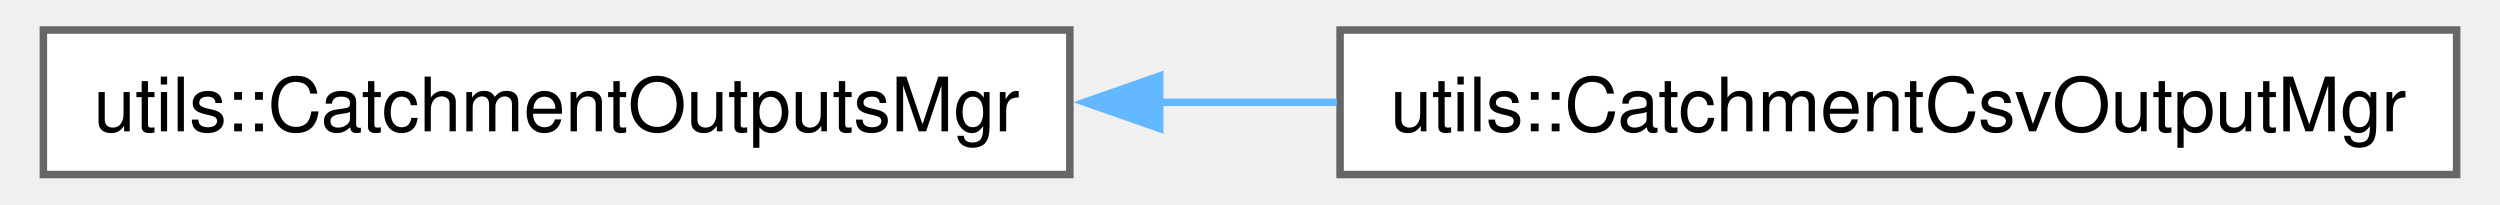
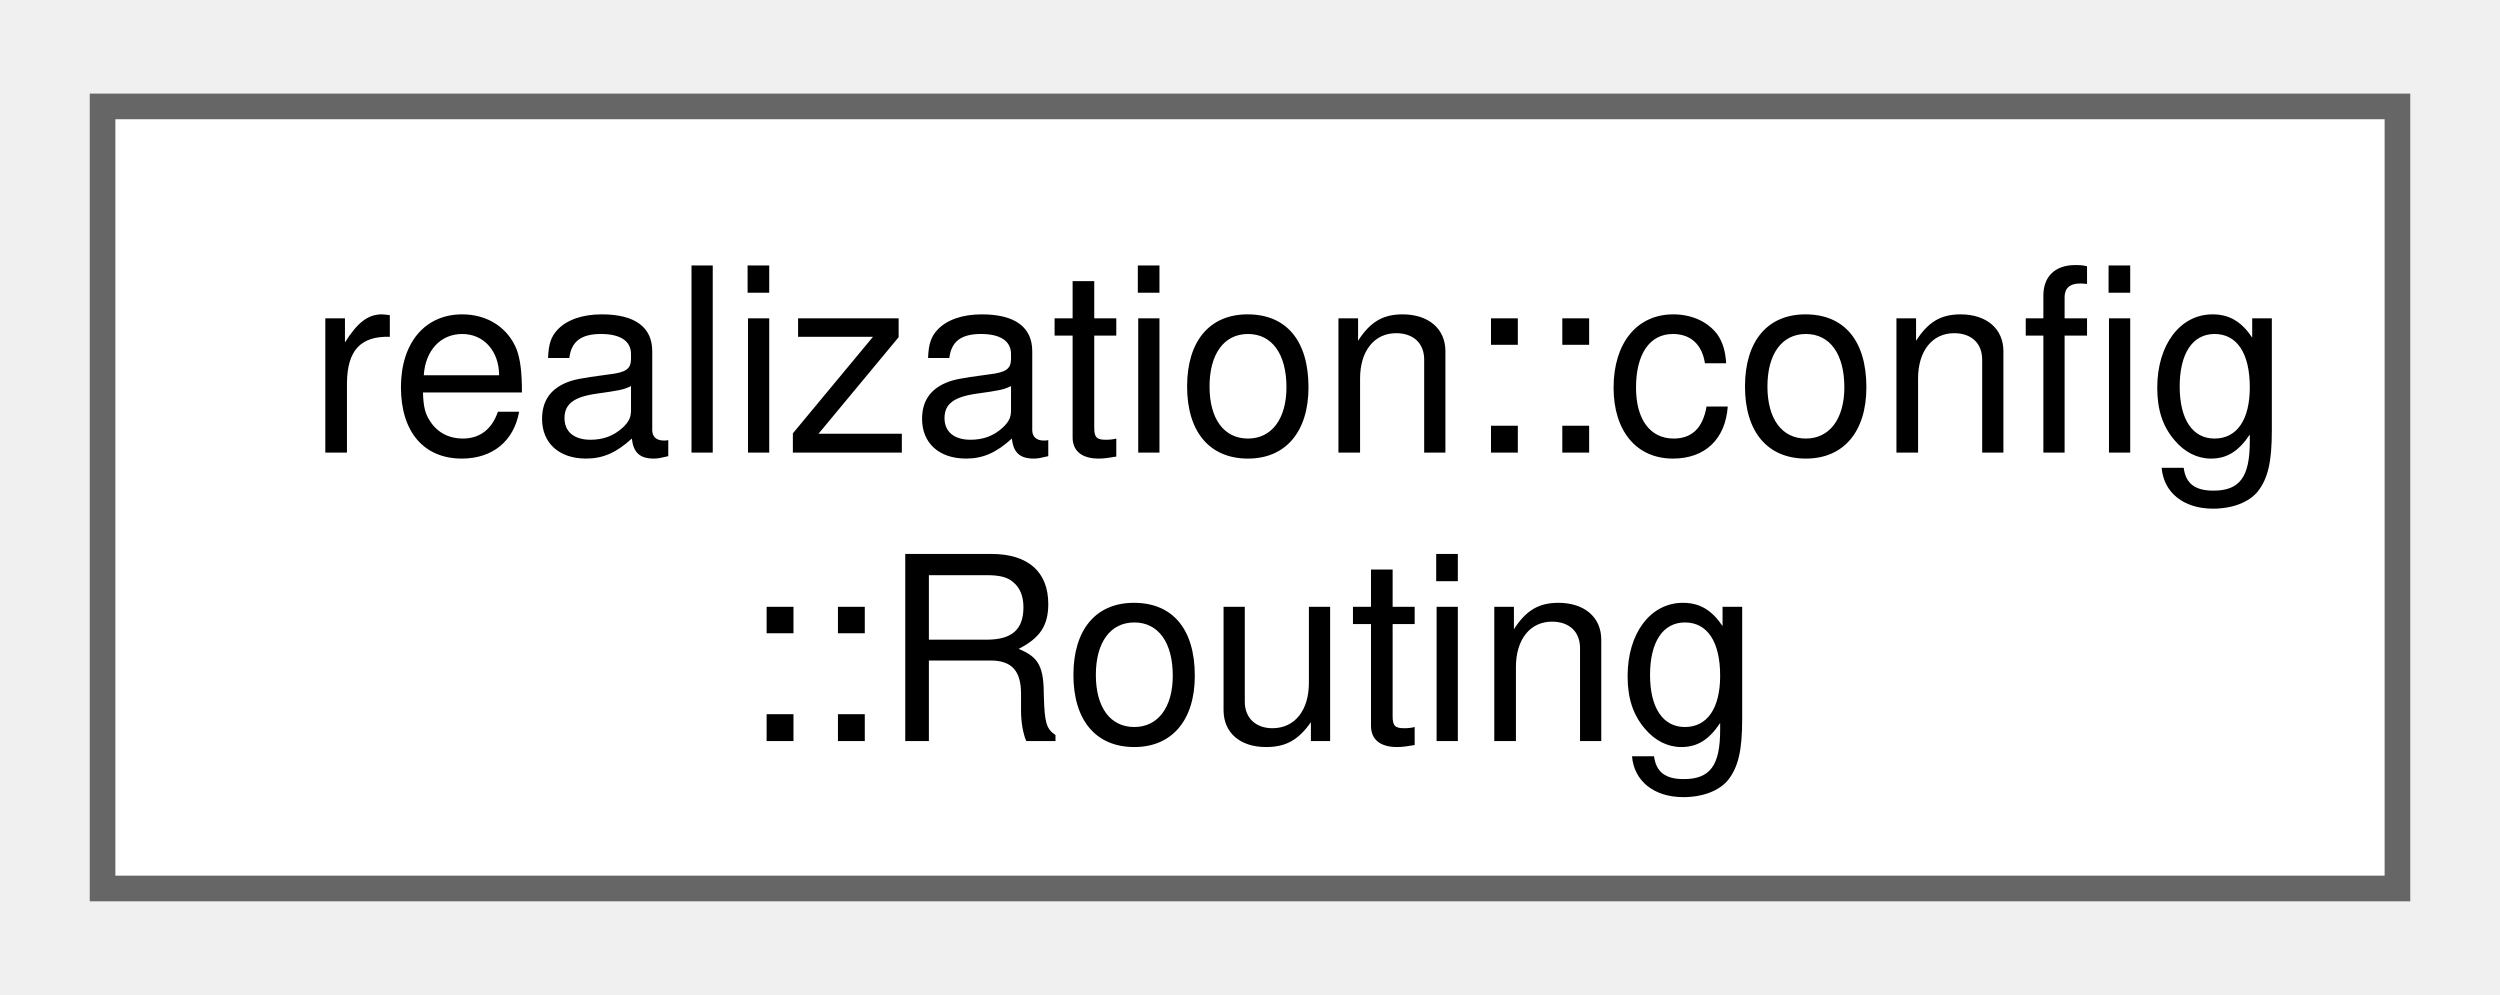
- <svg xmlns="http://www.w3.org/2000/svg" xmlns:xlink="http://www.w3.org/1999/xlink" width="330pt" height="27pt" viewBox="0.00 0.00 329.50 27.25">
-   <g id="graph0" class="graph" transform="scale(1 1) rotate(0) translate(4 23.25)">
+ <svg xmlns="http://www.w3.org/2000/svg" xmlns:xlink="http://www.w3.org/1999/xlink" width="98pt" height="39pt" viewBox="0.00 0.00 97.50 38.50">
+   <g id="graph0" class="graph" transform="scale(1 1) rotate(0) translate(4 34.5)">
    <g id="Node000000" class="node">
      <g id="a_Node000000">
-         <a xlink:href="classutils_1_1_catchment_outputs_mgr.html" target="_top" xlink:title="Abstract class for managing and writing to catchment data files.">
-           <polygon fill="white" stroke="#666666" points="136.75,-19.25 0,-19.25 0,0 136.75,0 136.75,-19.25" />
-           <text text-anchor="middle" x="68.38" y="-5.75" font-family="Helvetica,sans-Serif" font-size="10.00">utils::CatchmentOutputsMgr</text>
-         </a>
-       </g>
-     </g>
-     <g id="Node000001" class="node">
-       <g id="a_Node000001">
-         <a xlink:href="classutils_1_1_catchment_csv_output_mgr.html" target="_top" xlink:title="CSV backend for catchment output.">
-           <polygon fill="white" stroke="#666666" points="321.5,-19.25 172.75,-19.25 172.75,0 321.5,0 321.5,-19.25" />
-           <text text-anchor="middle" x="247.12" y="-5.75" font-family="Helvetica,sans-Serif" font-size="10.00">utils::CatchmentCsvOutputMgr</text>
-         </a>
-       </g>
-     </g>
-     <g id="edge80_Node000000_Node000001" class="edge">
-       <g id="a_edge80_Node000000_Node000001">
-         <a xlink:title=" ">
-           <path fill="none" stroke="#63b8ff" d="M148.64,-9.62C156.52,-9.62 164.49,-9.62 172.3,-9.62" />
-           <polygon fill="#63b8ff" stroke="#63b8ff" points="148.72,-6.13 138.72,-9.63 148.72,-13.13 148.72,-6.13" />
+         <a xlink:href="structrealization_1_1config_1_1_routing.html" target="_top" xlink:title=" ">
+           <polygon fill="white" stroke="#666666" points="89.5,-30.5 0,-30.5 0,0 89.5,0 89.5,-30.5" />
+           <text text-anchor="start" x="8" y="-17" font-family="Helvetica,sans-Serif" font-size="10.00">realization::config</text>
+           <text text-anchor="middle" x="44.75" y="-5.75" font-family="Helvetica,sans-Serif" font-size="10.00">::Routing</text>
        </a>
      </g>
    </g>
  </g>
</svg>
